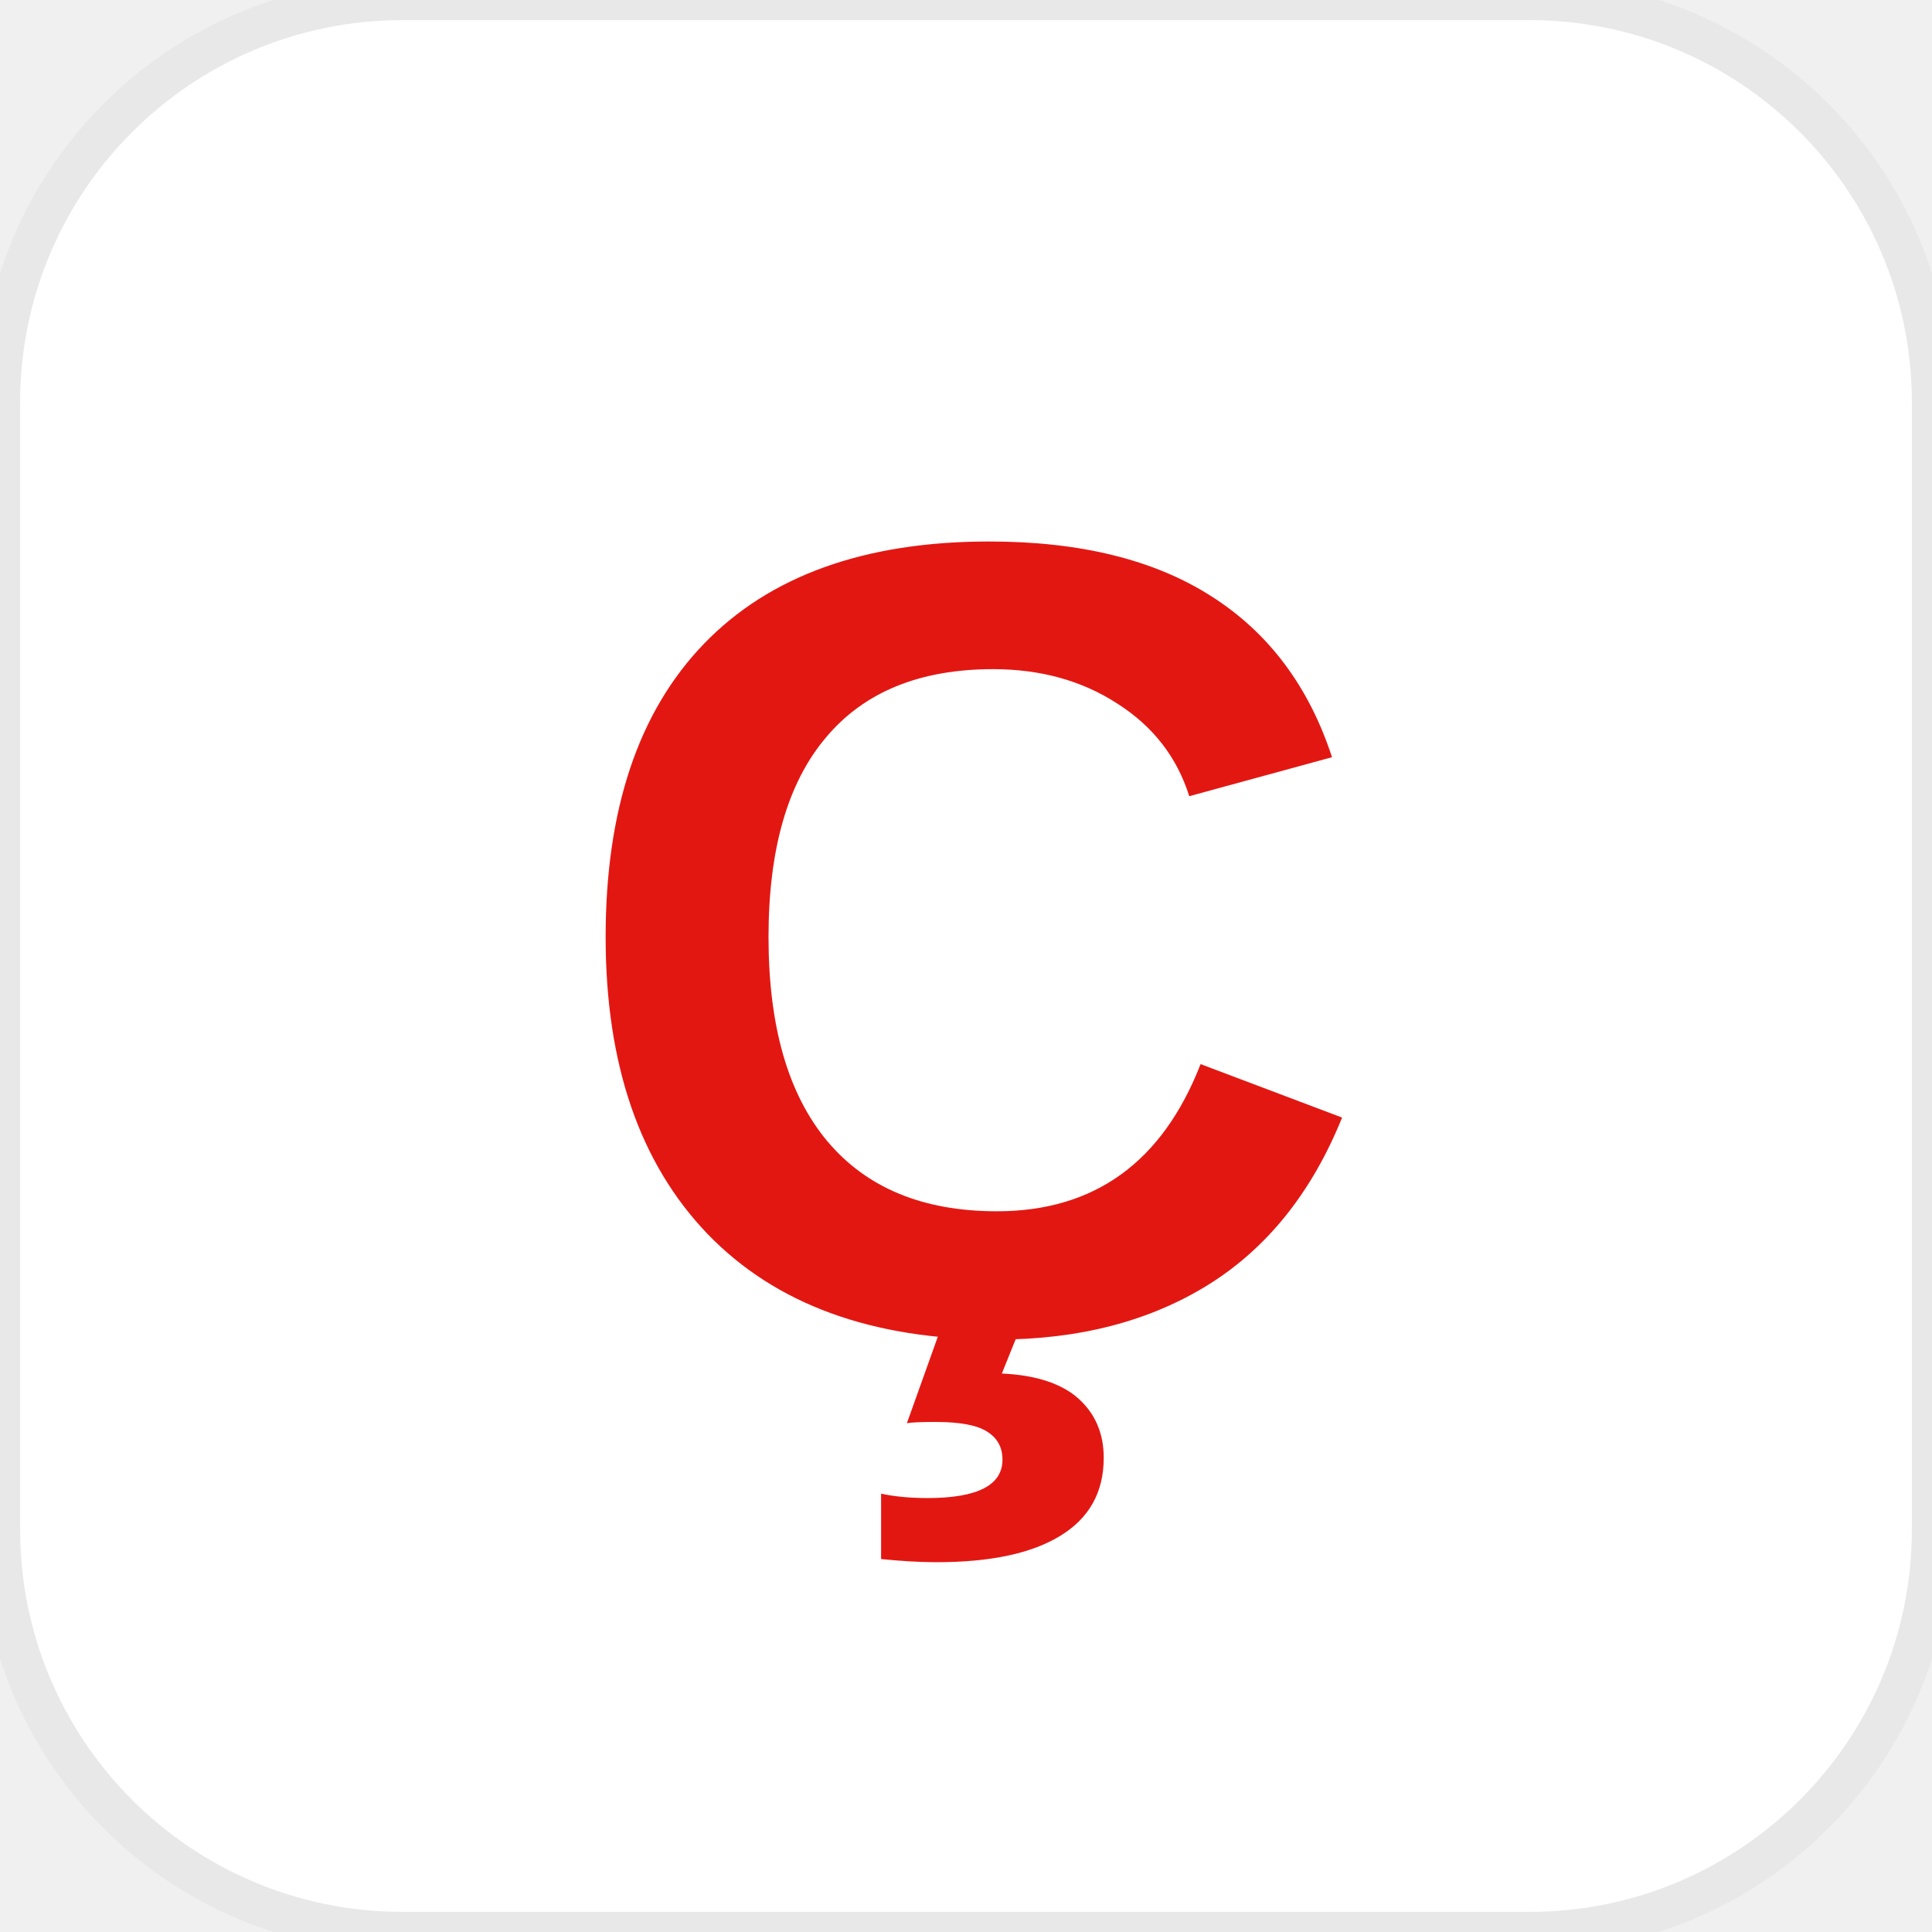
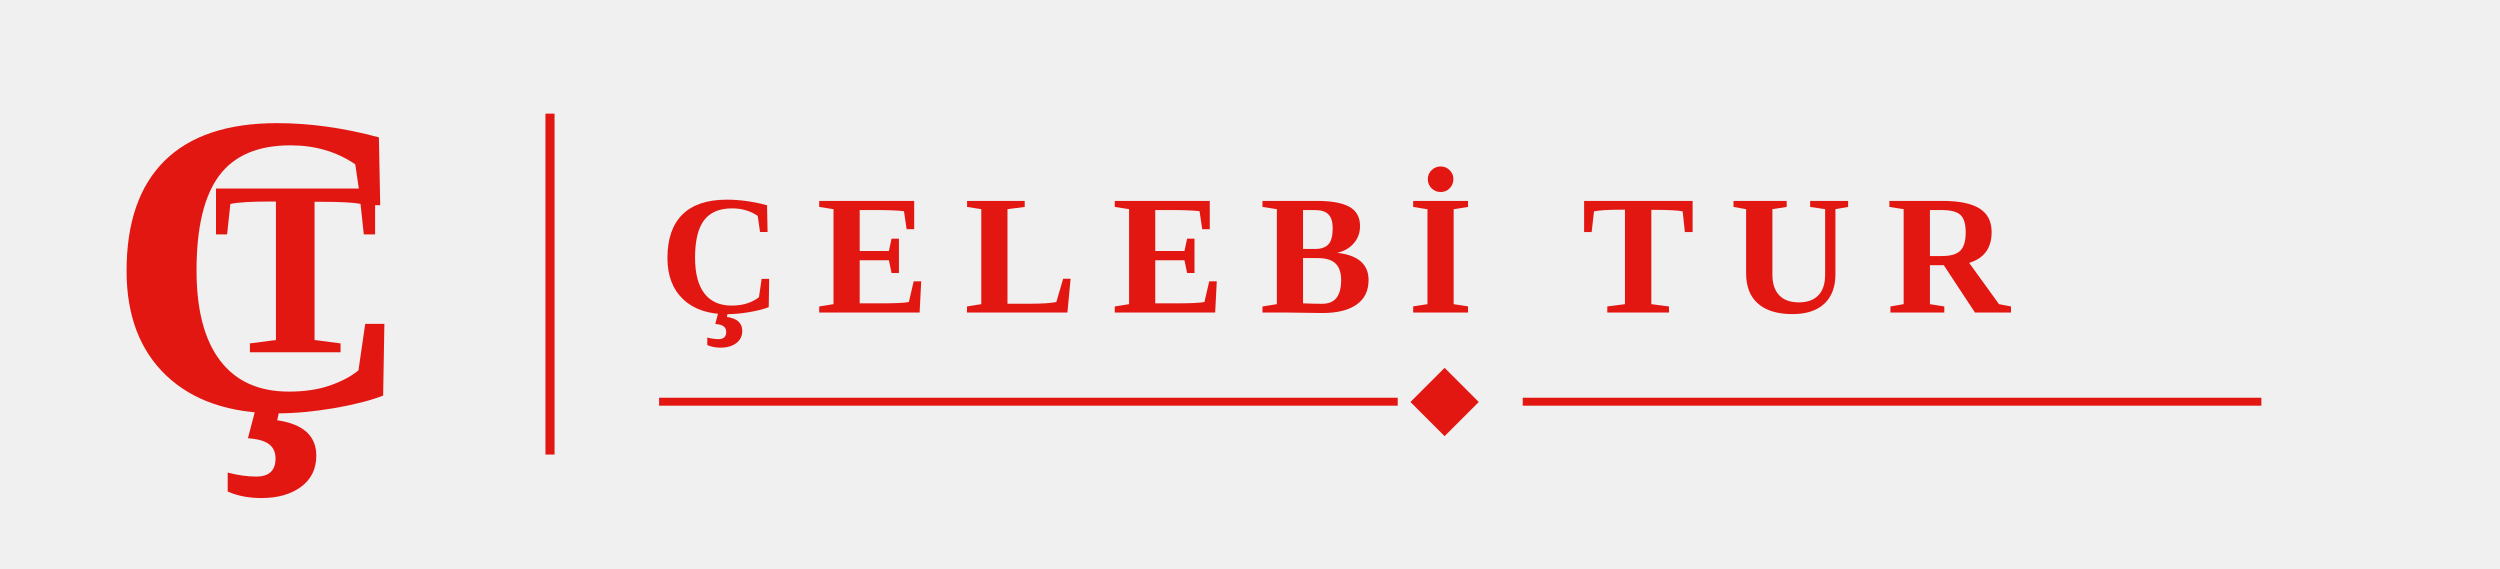
- <svg xmlns="http://www.w3.org/2000/svg" viewBox="0 0 48 48" fill="none">
-   <rect width="48" height="48" rx="10" fill="#FFFFFF" stroke="#E8E8E8" stroke-width="1" />
-   <text x="24" y="33" text-anchor="middle" font-family="'Plus Jakarta Sans', Arial, sans-serif" font-size="28" font-weight="800" fill="#E31712">Ç</text>
+ <svg xmlns="http://www.w3.org/2000/svg" viewBox="0 0 440 100" fill="none">
+   <g fill="#E31712">
+     <text x="46" y="72" text-anchor="middle" font-family="Georgia, 'Times New Roman', Times, serif" font-size="76" font-weight="700">Ç</text>
+     <text x="52" y="62" text-anchor="middle" font-family="Georgia, 'Times New Roman', Times, serif" font-size="44" font-weight="700">T</text>
+     <rect x="96" y="20" width="1.6" height="60" />
+     <text x="116" y="55" font-family="Georgia, 'Times New Roman', Times, serif" font-size="30" font-weight="700" letter-spacing="0.2em">ÇELEBİ TUR</text>
+     <rect x="116" y="70" width="130" height="1.4" />
+     <rect x="268" y="70" width="130" height="1.4" />
+     <rect x="250" y="66.5" width="8.5" height="8.5" transform="rotate(45 254.25 70.75)" />
+   </g>
</svg>
